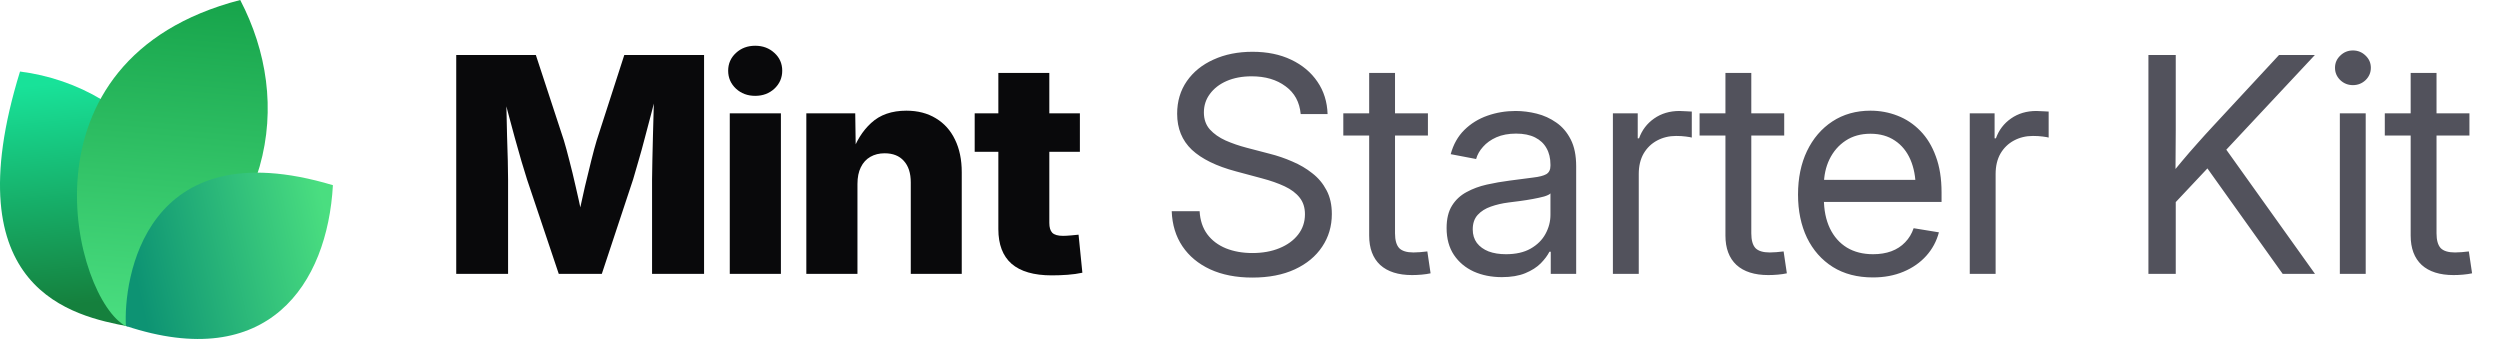
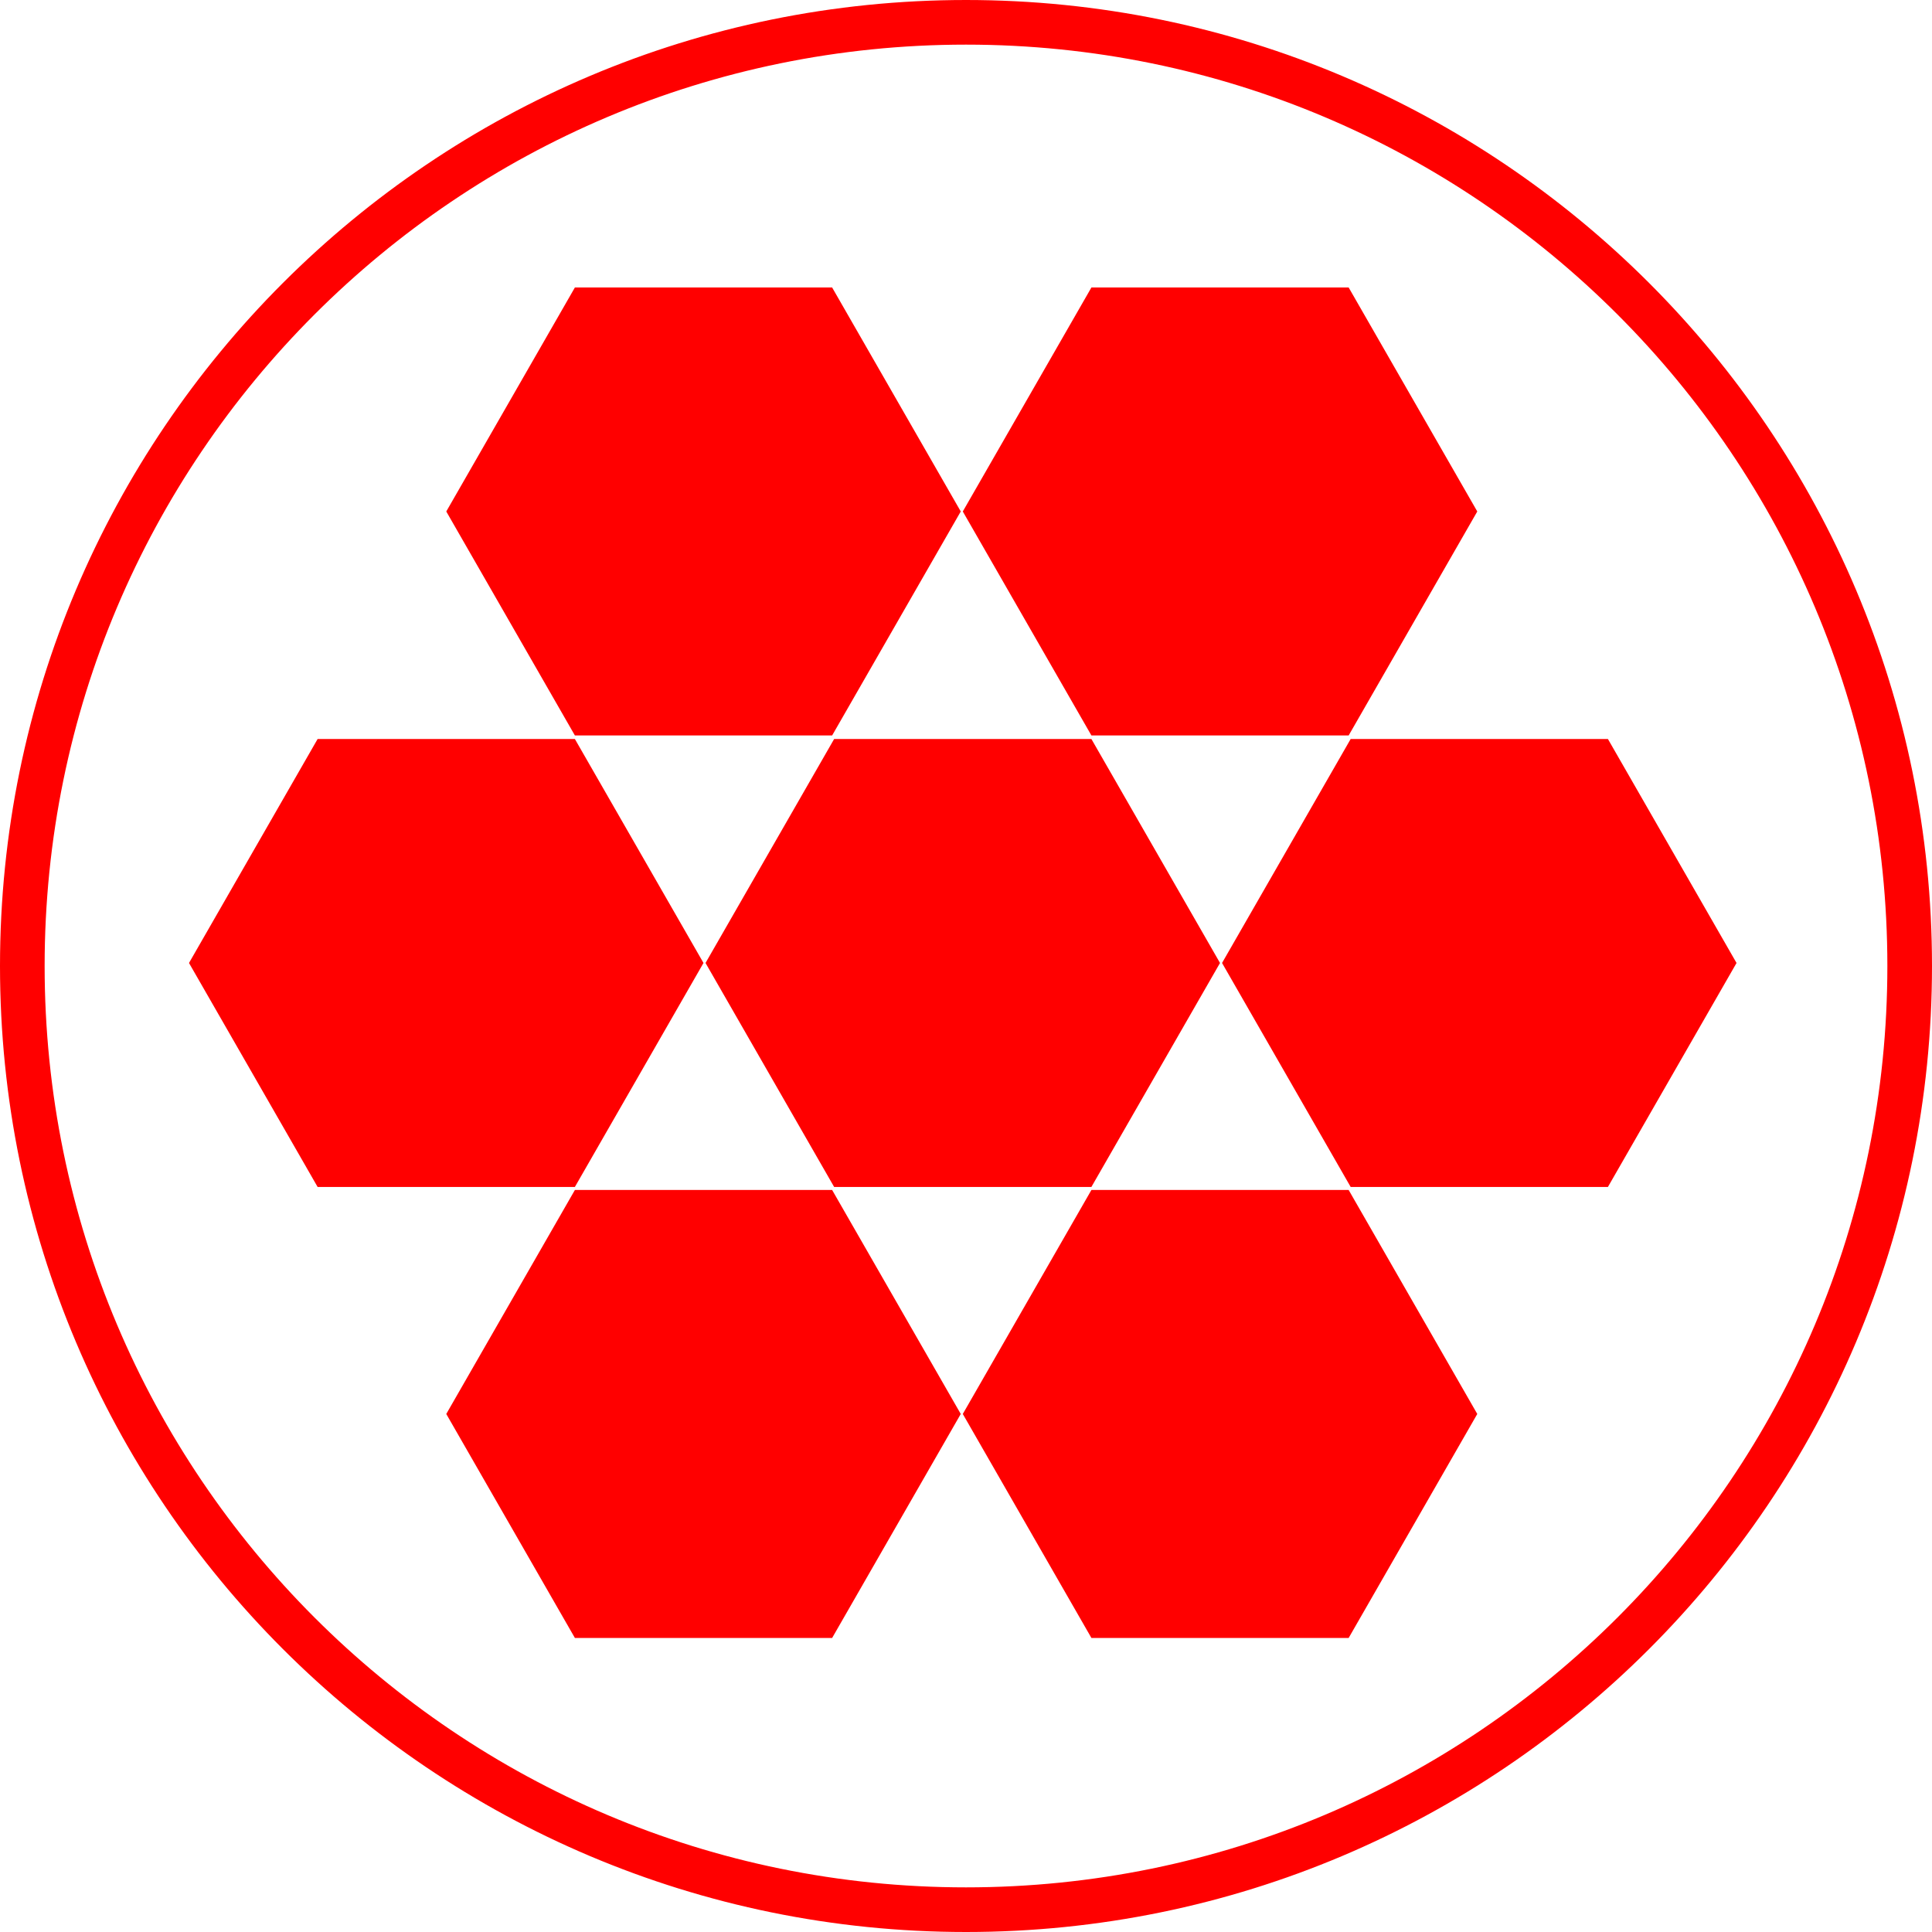
- <svg xmlns="http://www.w3.org/2000/svg" width="177" height="24" viewBox="0 0 177 24" fill="none">
-   <path d="M9.061 23.108C5.268 22.377 -3.391 20.627 1.417 5.064C9.634 6.099 16.973 14.064 9.061 23.108Z" fill="url(#paint0_linear_17557_2020)" />
-   <path d="M8.919 23.094C5.276 21.222 0.784 4.209 17.007 0C20.757 7.193 19.621 16.545 8.919 23.094Z" fill="url(#paint1_linear_17557_2020)" />
-   <path d="M8.914 23.079C8.735 19.882 10.159 9.085 23.57 13.111C23.181 20.123 18.984 26.418 8.914 23.079Z" fill="url(#paint2_linear_17557_2020)" />
-   <path d="M32.301 19.392V3.894H37.938L39.925 9.948C40.036 10.315 40.164 10.787 40.31 11.362C40.462 11.938 40.611 12.552 40.757 13.204C40.91 13.855 41.048 14.483 41.173 15.086C41.305 15.682 41.412 16.192 41.495 16.615H40.695C40.771 16.192 40.871 15.682 40.996 15.086C41.128 14.49 41.267 13.866 41.412 13.214C41.565 12.562 41.714 11.948 41.86 11.373C42.005 10.79 42.133 10.315 42.244 9.948L44.2 3.894H49.848V19.392H46.166V12.704C46.166 12.357 46.173 11.917 46.187 11.383C46.2 10.849 46.214 10.27 46.228 9.646C46.249 9.022 46.266 8.391 46.28 7.753C46.301 7.115 46.311 6.519 46.311 5.964H46.623C46.485 6.561 46.332 7.181 46.166 7.826C45.999 8.471 45.833 9.102 45.666 9.719C45.507 10.336 45.351 10.901 45.198 11.414C45.053 11.928 44.928 12.357 44.824 12.704L42.608 19.392H39.561L37.314 12.704C37.203 12.357 37.072 11.928 36.919 11.414C36.773 10.901 36.614 10.34 36.441 9.729C36.274 9.112 36.104 8.481 35.931 7.836C35.764 7.192 35.608 6.567 35.463 5.964H35.827C35.834 6.512 35.844 7.105 35.858 7.743C35.872 8.374 35.886 9.005 35.9 9.636C35.92 10.26 35.938 10.839 35.952 11.373C35.965 11.907 35.972 12.351 35.972 12.704V19.392H32.301ZM51.668 19.392V8.024H55.288V19.392H51.668ZM53.468 6.786C52.927 6.786 52.473 6.616 52.105 6.276C51.738 5.93 51.554 5.507 51.554 5.007C51.554 4.508 51.738 4.088 52.105 3.749C52.473 3.409 52.927 3.239 53.468 3.239C54.009 3.239 54.463 3.409 54.83 3.749C55.198 4.082 55.382 4.501 55.382 5.007C55.382 5.507 55.198 5.93 54.83 6.276C54.463 6.616 54.009 6.786 53.468 6.786ZM60.708 13.027V19.392H57.088V8.024H60.551L60.593 10.967H60.281C60.593 10.024 61.061 9.268 61.685 8.7C62.309 8.124 63.138 7.836 64.171 7.836C64.975 7.836 65.672 8.017 66.262 8.377C66.851 8.731 67.302 9.234 67.614 9.885C67.933 10.537 68.092 11.307 68.092 12.194V19.392H64.483V12.912C64.483 12.26 64.32 11.754 63.994 11.394C63.675 11.033 63.221 10.853 62.632 10.853C62.25 10.853 61.914 10.936 61.623 11.102C61.332 11.269 61.106 11.515 60.947 11.841C60.787 12.16 60.708 12.555 60.708 13.027ZM76.456 8.024V10.749H69.008V8.024H76.456ZM70.683 5.163H74.292V15.783C74.292 16.102 74.361 16.334 74.5 16.48C74.646 16.625 74.899 16.698 75.259 16.698C75.405 16.698 75.596 16.688 75.831 16.667C76.074 16.646 76.251 16.629 76.362 16.615L76.632 19.309C76.313 19.378 75.963 19.427 75.582 19.455C75.207 19.482 74.836 19.496 74.469 19.496C73.2 19.496 72.25 19.222 71.619 18.674C70.995 18.127 70.683 17.308 70.683 16.22V5.163Z" fill="#09090B" />
-   <path d="M88.667 19.652C87.523 19.652 86.528 19.458 85.682 19.07C84.843 18.681 84.188 18.137 83.716 17.437C83.245 16.736 82.992 15.908 82.957 14.951H84.933C84.968 15.596 85.148 16.14 85.474 16.584C85.8 17.021 86.24 17.354 86.795 17.582C87.35 17.804 87.974 17.915 88.667 17.915C89.388 17.915 90.026 17.801 90.581 17.572C91.143 17.343 91.583 17.024 91.902 16.615C92.228 16.199 92.391 15.717 92.391 15.169C92.391 14.698 92.266 14.306 92.017 13.994C91.767 13.675 91.413 13.408 90.956 13.193C90.498 12.978 89.954 12.787 89.323 12.621L87.502 12.132C86.123 11.765 85.082 11.255 84.382 10.603C83.689 9.944 83.342 9.095 83.342 8.055C83.342 7.174 83.571 6.404 84.028 5.746C84.486 5.087 85.117 4.577 85.921 4.217C86.726 3.849 87.645 3.666 88.678 3.666C89.718 3.666 90.63 3.853 91.413 4.227C92.204 4.602 92.824 5.122 93.275 5.787C93.726 6.446 93.965 7.209 93.993 8.076H92.089C92.013 7.23 91.656 6.574 91.018 6.11C90.387 5.638 89.586 5.403 88.615 5.403C87.95 5.403 87.36 5.513 86.847 5.735C86.341 5.957 85.946 6.262 85.661 6.651C85.377 7.032 85.235 7.469 85.235 7.961C85.235 8.447 85.377 8.849 85.661 9.168C85.946 9.48 86.317 9.74 86.774 9.948C87.232 10.149 87.724 10.319 88.251 10.457L89.884 10.884C90.439 11.023 90.977 11.206 91.496 11.435C92.023 11.657 92.495 11.934 92.911 12.267C93.334 12.593 93.67 12.995 93.92 13.474C94.17 13.945 94.294 14.504 94.294 15.149C94.294 16.015 94.066 16.788 93.608 17.468C93.157 18.148 92.512 18.681 91.673 19.07C90.834 19.458 89.832 19.652 88.667 19.652ZM101.097 8.024V9.594H95.106V8.024H101.097ZM96.937 5.163H98.767V16.521C98.767 17 98.865 17.347 99.059 17.562C99.26 17.77 99.6 17.874 100.078 17.874C100.21 17.874 100.366 17.867 100.546 17.853C100.733 17.832 100.903 17.815 101.056 17.801L101.285 19.351C101.097 19.392 100.886 19.423 100.65 19.444C100.414 19.465 100.189 19.475 99.974 19.475C98.996 19.475 98.244 19.236 97.717 18.758C97.197 18.272 96.937 17.579 96.937 16.677V5.163ZM106.33 19.621C105.595 19.621 104.932 19.489 104.343 19.226C103.754 18.955 103.285 18.564 102.939 18.05C102.592 17.53 102.419 16.896 102.419 16.147C102.419 15.495 102.547 14.965 102.804 14.556C103.06 14.146 103.403 13.828 103.833 13.599C104.263 13.363 104.742 13.186 105.269 13.068C105.796 12.95 106.333 12.857 106.881 12.787C107.574 12.69 108.132 12.617 108.555 12.569C108.978 12.52 109.287 12.441 109.481 12.33C109.675 12.212 109.772 12.014 109.772 11.737V11.654C109.772 11.203 109.679 10.815 109.492 10.489C109.311 10.163 109.041 9.91 108.68 9.729C108.32 9.549 107.872 9.459 107.338 9.459C106.805 9.459 106.34 9.546 105.945 9.719C105.556 9.892 105.241 10.118 104.998 10.395C104.755 10.665 104.593 10.953 104.509 11.258L102.71 10.915C102.897 10.222 103.22 9.65 103.677 9.199C104.135 8.748 104.679 8.412 105.31 8.19C105.941 7.968 106.607 7.857 107.307 7.857C107.8 7.857 108.295 7.92 108.795 8.044C109.301 8.169 109.765 8.381 110.188 8.679C110.611 8.97 110.951 9.369 111.208 9.875C111.464 10.374 111.593 11.005 111.593 11.768V19.392H109.793V17.822H109.7C109.568 18.085 109.363 18.359 109.086 18.643C108.809 18.921 108.444 19.153 107.994 19.34C107.543 19.527 106.988 19.621 106.33 19.621ZM106.621 17.998C107.321 17.998 107.904 17.867 108.368 17.603C108.84 17.333 109.19 16.986 109.419 16.563C109.654 16.133 109.772 15.682 109.772 15.211V13.692C109.703 13.769 109.554 13.841 109.325 13.911C109.096 13.973 108.829 14.032 108.524 14.088C108.226 14.143 107.921 14.192 107.609 14.233C107.304 14.275 107.033 14.309 106.798 14.337C106.354 14.393 105.938 14.49 105.549 14.628C105.168 14.76 104.86 14.954 104.624 15.211C104.388 15.467 104.27 15.811 104.27 16.241C104.27 16.615 104.367 16.934 104.561 17.198C104.762 17.461 105.04 17.662 105.393 17.801C105.747 17.933 106.156 17.998 106.621 17.998ZM114.193 19.392V8.024H115.951V9.792H116.045C116.253 9.209 116.61 8.741 117.116 8.388C117.622 8.034 118.219 7.857 118.905 7.857C119.058 7.857 119.217 7.864 119.384 7.878C119.55 7.885 119.682 7.892 119.779 7.899V9.74C119.716 9.719 119.578 9.695 119.363 9.667C119.155 9.639 118.922 9.625 118.666 9.625C118.174 9.625 117.726 9.733 117.324 9.948C116.922 10.163 116.603 10.471 116.367 10.874C116.138 11.276 116.024 11.758 116.024 12.319V19.392H114.193ZM126.322 8.024V9.594H120.33V8.024H126.322ZM122.161 5.163H123.992V16.521C123.992 17 124.089 17.347 124.283 17.562C124.484 17.77 124.824 17.874 125.302 17.874C125.434 17.874 125.59 17.867 125.77 17.853C125.958 17.832 126.127 17.815 126.28 17.801L126.509 19.351C126.322 19.392 126.11 19.423 125.874 19.444C125.639 19.465 125.413 19.475 125.198 19.475C124.221 19.475 123.468 19.236 122.941 18.758C122.421 18.272 122.161 17.579 122.161 16.677V5.163ZM132.604 19.642C131.502 19.642 130.555 19.396 129.765 18.903C128.974 18.404 128.364 17.714 127.934 16.834C127.511 15.946 127.3 14.927 127.3 13.775C127.3 12.611 127.511 11.584 127.934 10.697C128.364 9.802 128.964 9.102 129.734 8.596C130.51 8.089 131.408 7.836 132.428 7.836C133.1 7.836 133.738 7.954 134.341 8.19C134.952 8.426 135.489 8.783 135.954 9.261C136.425 9.74 136.793 10.343 137.056 11.071C137.327 11.792 137.462 12.645 137.462 13.63V14.296H128.433V12.735H136.463L135.631 13.297C135.631 12.541 135.506 11.876 135.257 11.3C135.007 10.725 134.643 10.277 134.165 9.958C133.686 9.632 133.107 9.469 132.428 9.469C131.748 9.469 131.162 9.632 130.67 9.958C130.177 10.284 129.796 10.725 129.526 11.279C129.262 11.827 129.13 12.441 129.13 13.12V14.046C129.13 14.864 129.273 15.572 129.557 16.168C129.841 16.757 130.243 17.211 130.763 17.53C131.283 17.842 131.901 17.998 132.615 17.998C133.093 17.998 133.523 17.929 133.905 17.79C134.293 17.645 134.619 17.433 134.882 17.156C135.153 16.879 135.354 16.546 135.486 16.157L137.275 16.449C137.108 17.08 136.81 17.634 136.38 18.113C135.95 18.591 135.413 18.966 134.768 19.236C134.123 19.507 133.402 19.642 132.604 19.642ZM139.459 19.392V8.024H141.217V9.792H141.311C141.519 9.209 141.876 8.741 142.382 8.388C142.888 8.034 143.485 7.857 144.171 7.857C144.324 7.857 144.483 7.864 144.649 7.878C144.816 7.885 144.948 7.892 145.045 7.899V9.74C144.982 9.719 144.844 9.695 144.629 9.667C144.421 9.639 144.188 9.625 143.932 9.625C143.439 9.625 142.992 9.733 142.59 9.948C142.188 10.163 141.869 10.471 141.633 10.874C141.404 11.276 141.29 11.758 141.29 12.319V19.392H139.459ZM153.429 14.961V12.715C153.783 12.257 154.136 11.82 154.49 11.404C154.844 10.981 155.204 10.565 155.572 10.156C155.939 9.74 156.314 9.327 156.695 8.918L161.355 3.894H163.893L157.277 10.967H157.184L153.429 14.961ZM152.108 19.392V3.894H154.043V9.241L154.022 12.559L154.043 13.505V19.392H152.108ZM161.615 19.392L155.967 11.477L157.173 9.969L163.903 19.392H161.615ZM165.661 19.392V8.024H167.492V19.392H165.661ZM166.587 6.027C166.24 6.027 165.942 5.909 165.692 5.673C165.443 5.43 165.318 5.139 165.318 4.799C165.318 4.459 165.443 4.172 165.692 3.936C165.942 3.693 166.24 3.572 166.587 3.572C166.934 3.572 167.232 3.693 167.482 3.936C167.731 4.172 167.856 4.459 167.856 4.799C167.856 5.139 167.731 5.43 167.482 5.673C167.232 5.909 166.934 6.027 166.587 6.027ZM174.836 8.024V9.594H168.844V8.024H174.836ZM170.675 5.163H172.506V16.521C172.506 17 172.603 17.347 172.797 17.562C172.998 17.77 173.338 17.874 173.816 17.874C173.948 17.874 174.104 17.867 174.284 17.853C174.472 17.832 174.641 17.815 174.794 17.801L175.023 19.351C174.836 19.392 174.624 19.423 174.388 19.444C174.153 19.465 173.927 19.475 173.712 19.475C172.735 19.475 171.982 19.236 171.455 18.758C170.935 18.272 170.675 17.579 170.675 16.677V5.163Z" fill="#52525C" />
-   <defs>
-     <linearGradient id="paint0_linear_17557_2020" x1="3.776" y1="5.916" x2="5.232" y2="21.559" gradientUnits="userSpaceOnUse">
-       <stop stop-color="#18E299" />
-       <stop offset="1" stop-color="#15803D" />
-     </linearGradient>
-     <linearGradient id="paint1_linear_17557_2020" x1="12.171" y1="-0.718" x2="10.19" y2="22.983" gradientUnits="userSpaceOnUse">
-       <stop stop-color="#16A34A" />
-       <stop offset="1" stop-color="#4ADE80" />
-     </linearGradient>
-     <linearGradient id="paint2_linear_17557_2020" x1="23.133" y1="15.353" x2="9.338" y2="18.52" gradientUnits="userSpaceOnUse">
-       <stop stop-color="#4ADE80" />
-       <stop offset="1" stop-color="#0D9373" />
-     </linearGradient>
-   </defs>
+ <svg xmlns="http://www.w3.org/2000/svg" width="624" height="624" viewBox="0 0 624 624" fill="none">
+   <circle cx="312" cy="312" r="304.792" stroke="#FF0000" stroke-width="14.416" />
+   <path d="M268.764 92.853L310.307 165.197L268.764 237.541H185.679L144.137 165.197L185.679 92.853L268.764 92.853Z" fill="#FF0000" />
+   <path d="M268.764 384.342L310.307 456.686L268.764 529.03H185.679L144.137 456.686L185.679 384.342H268.764Z" fill="#FF0000" />
+   <path d="M185.672 238.68L227.215 311.024L185.672 383.368H102.587L61.045 311.024L102.587 238.68H185.672Z" fill="#FF0000" />
+   <path d="M435.591 92.853L477.133 165.197L435.591 237.541H352.506L310.964 165.197L352.506 92.853L435.591 92.853Z" fill="#FF0000" />
+   <path d="M435.591 384.342L477.133 456.686L435.591 529.03H352.506L310.964 456.686L352.506 384.342H435.591Z" fill="#FF0000" />
+   <path d="M352.499 238.68L394.042 311.024L352.499 383.368H269.414L227.872 311.024L269.414 238.68H352.499Z" fill="#FF0000" />
+   <path d="M519.326 238.68L560.868 311.024L519.326 383.368H436.241L394.699 311.024L436.241 238.68H519.326Z" fill="#FF0000" />
</svg>
